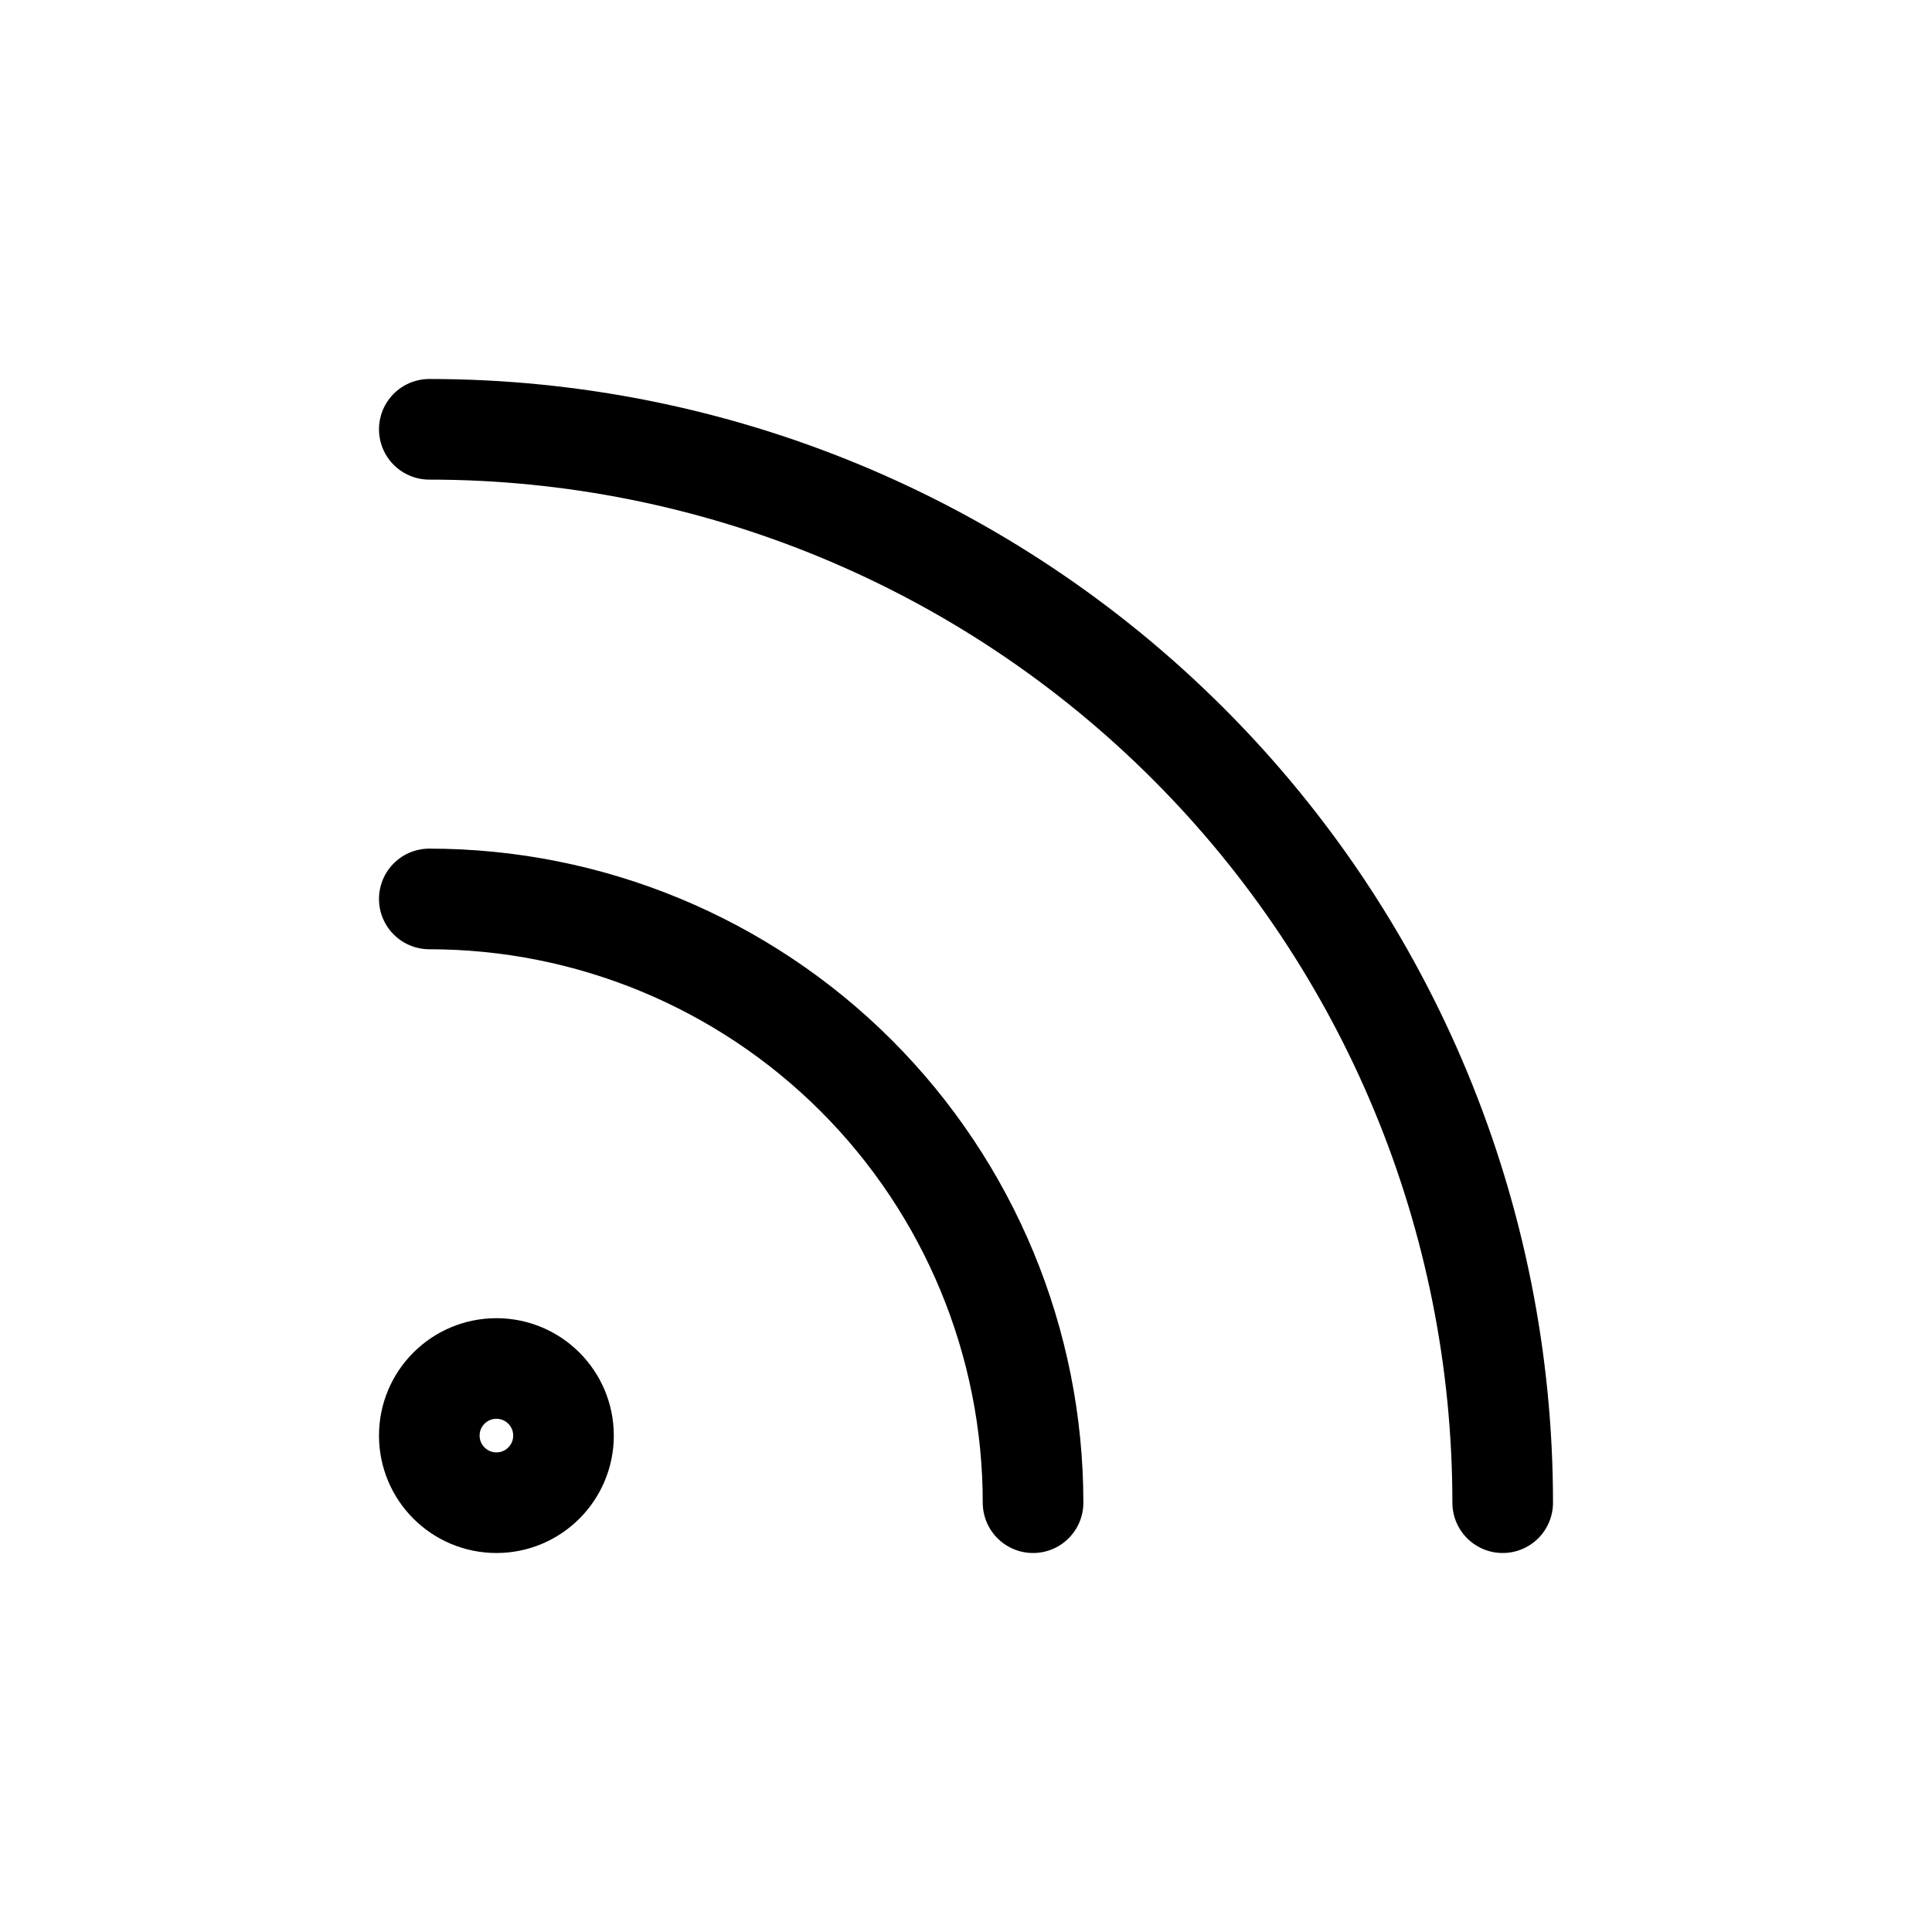
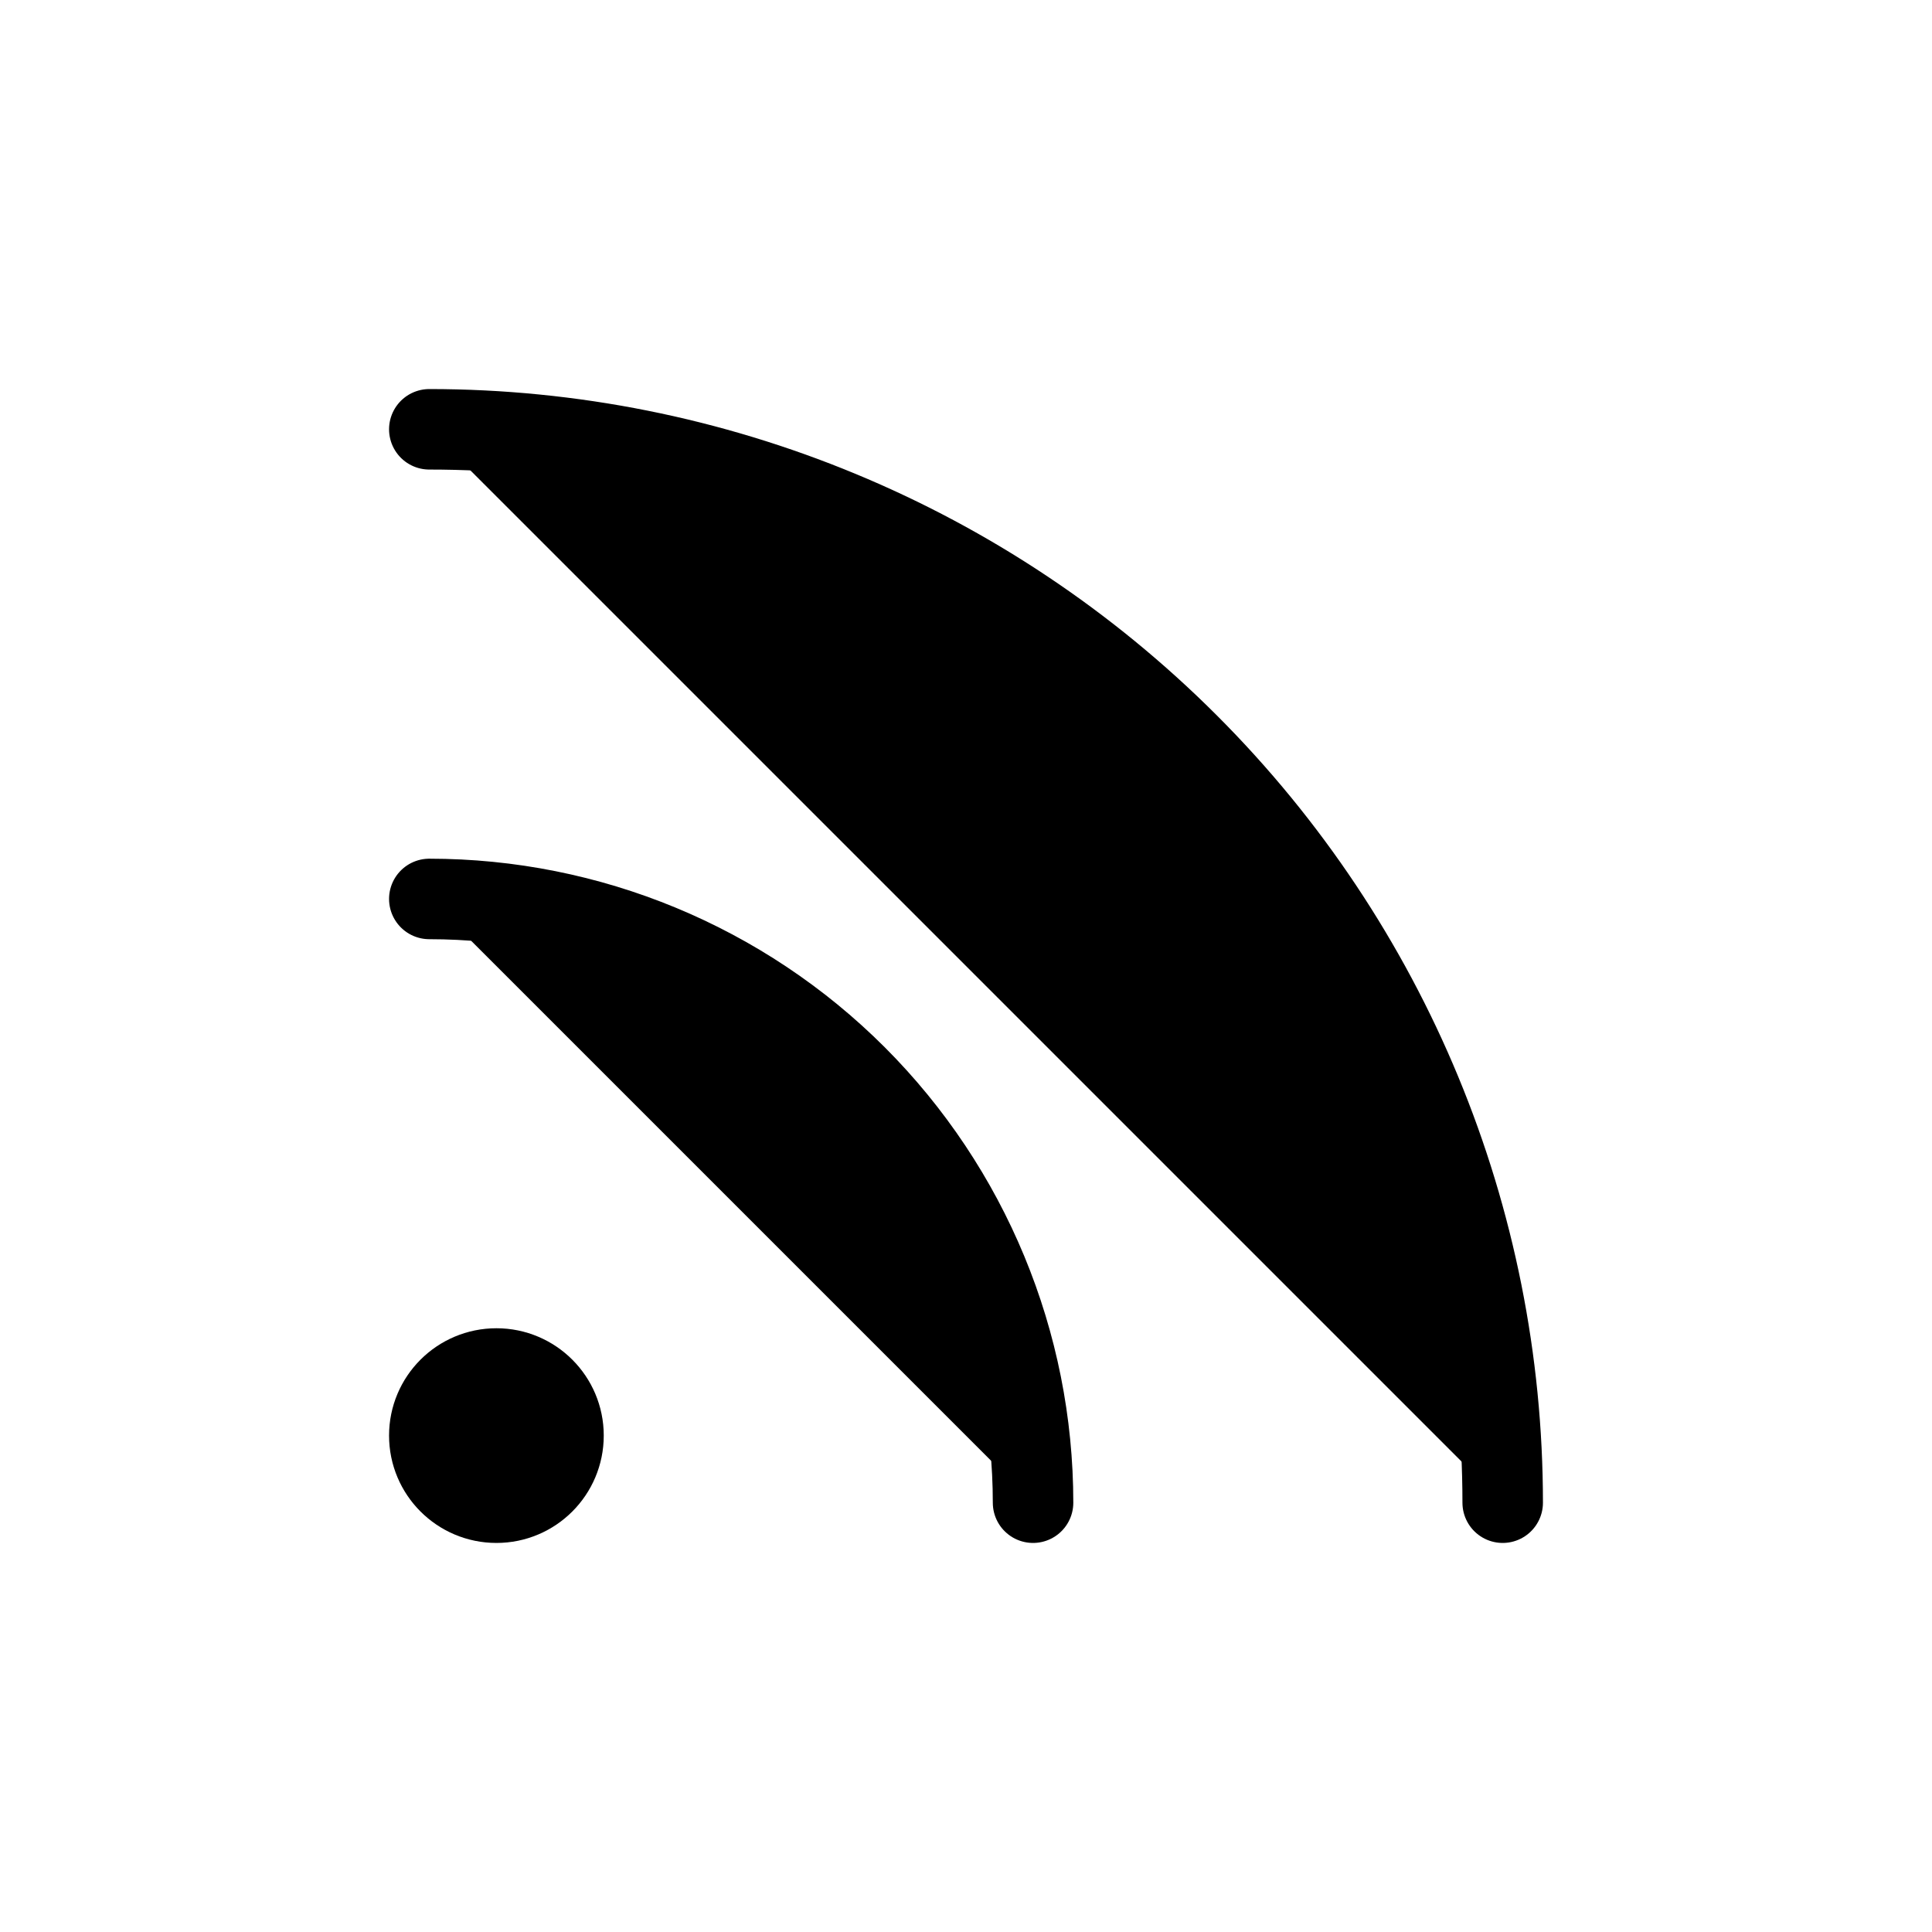
- <svg xmlns="http://www.w3.org/2000/svg" width="24" height="24" viewBox="0 0 24 24" fill="none">
-   <path d="M5.333 11.167C7.322 11.167 9.23 11.957 10.637 13.363C12.043 14.77 12.833 16.677 12.833 18.667" stroke="black" stroke-width="1.25" stroke-linecap="round" stroke-linejoin="round" />
-   <path d="M5.333 5.333C8.869 5.333 12.261 6.738 14.761 9.239C17.262 11.739 18.667 15.13 18.667 18.667" stroke="black" stroke-width="1.25" stroke-linecap="round" stroke-linejoin="round" />
-   <path d="M6.167 18.667C6.627 18.667 7 18.294 7 17.833C7 17.373 6.627 17 6.167 17C5.706 17 5.333 17.373 5.333 17.833C5.333 18.294 5.706 18.667 6.167 18.667Z" stroke="black" stroke-width="1.25" stroke-linecap="round" stroke-linejoin="round" />
+ <svg xmlns="http://www.w3.org/2000/svg" viewBox="0 0 24 24">
+   <path fill="currentColor" stroke="currentColor" stroke-linecap="round" stroke-linejoin="round" d="M5.333 11.167C7.322 11.167 9.23 11.957 10.637 13.363C12.043 14.77 12.833 16.677 12.833 18.667" />
+   <path fill="currentColor" stroke="currentColor" stroke-linecap="round" stroke-linejoin="round" d="M5.333 5.333C8.869 5.333 12.261 6.738 14.761 9.239C17.262 11.739 18.667 15.13 18.667 18.667" />
+   <path fill="currentColor" stroke="currentColor" stroke-linecap="round" stroke-linejoin="round" d="M6.167 18.667C6.627 18.667 7 18.294 7 17.833C7 17.373 6.627 17 6.167 17C5.706 17 5.333 17.373 5.333 17.833C5.333 18.294 5.706 18.667 6.167 18.667Z" />
</svg>
